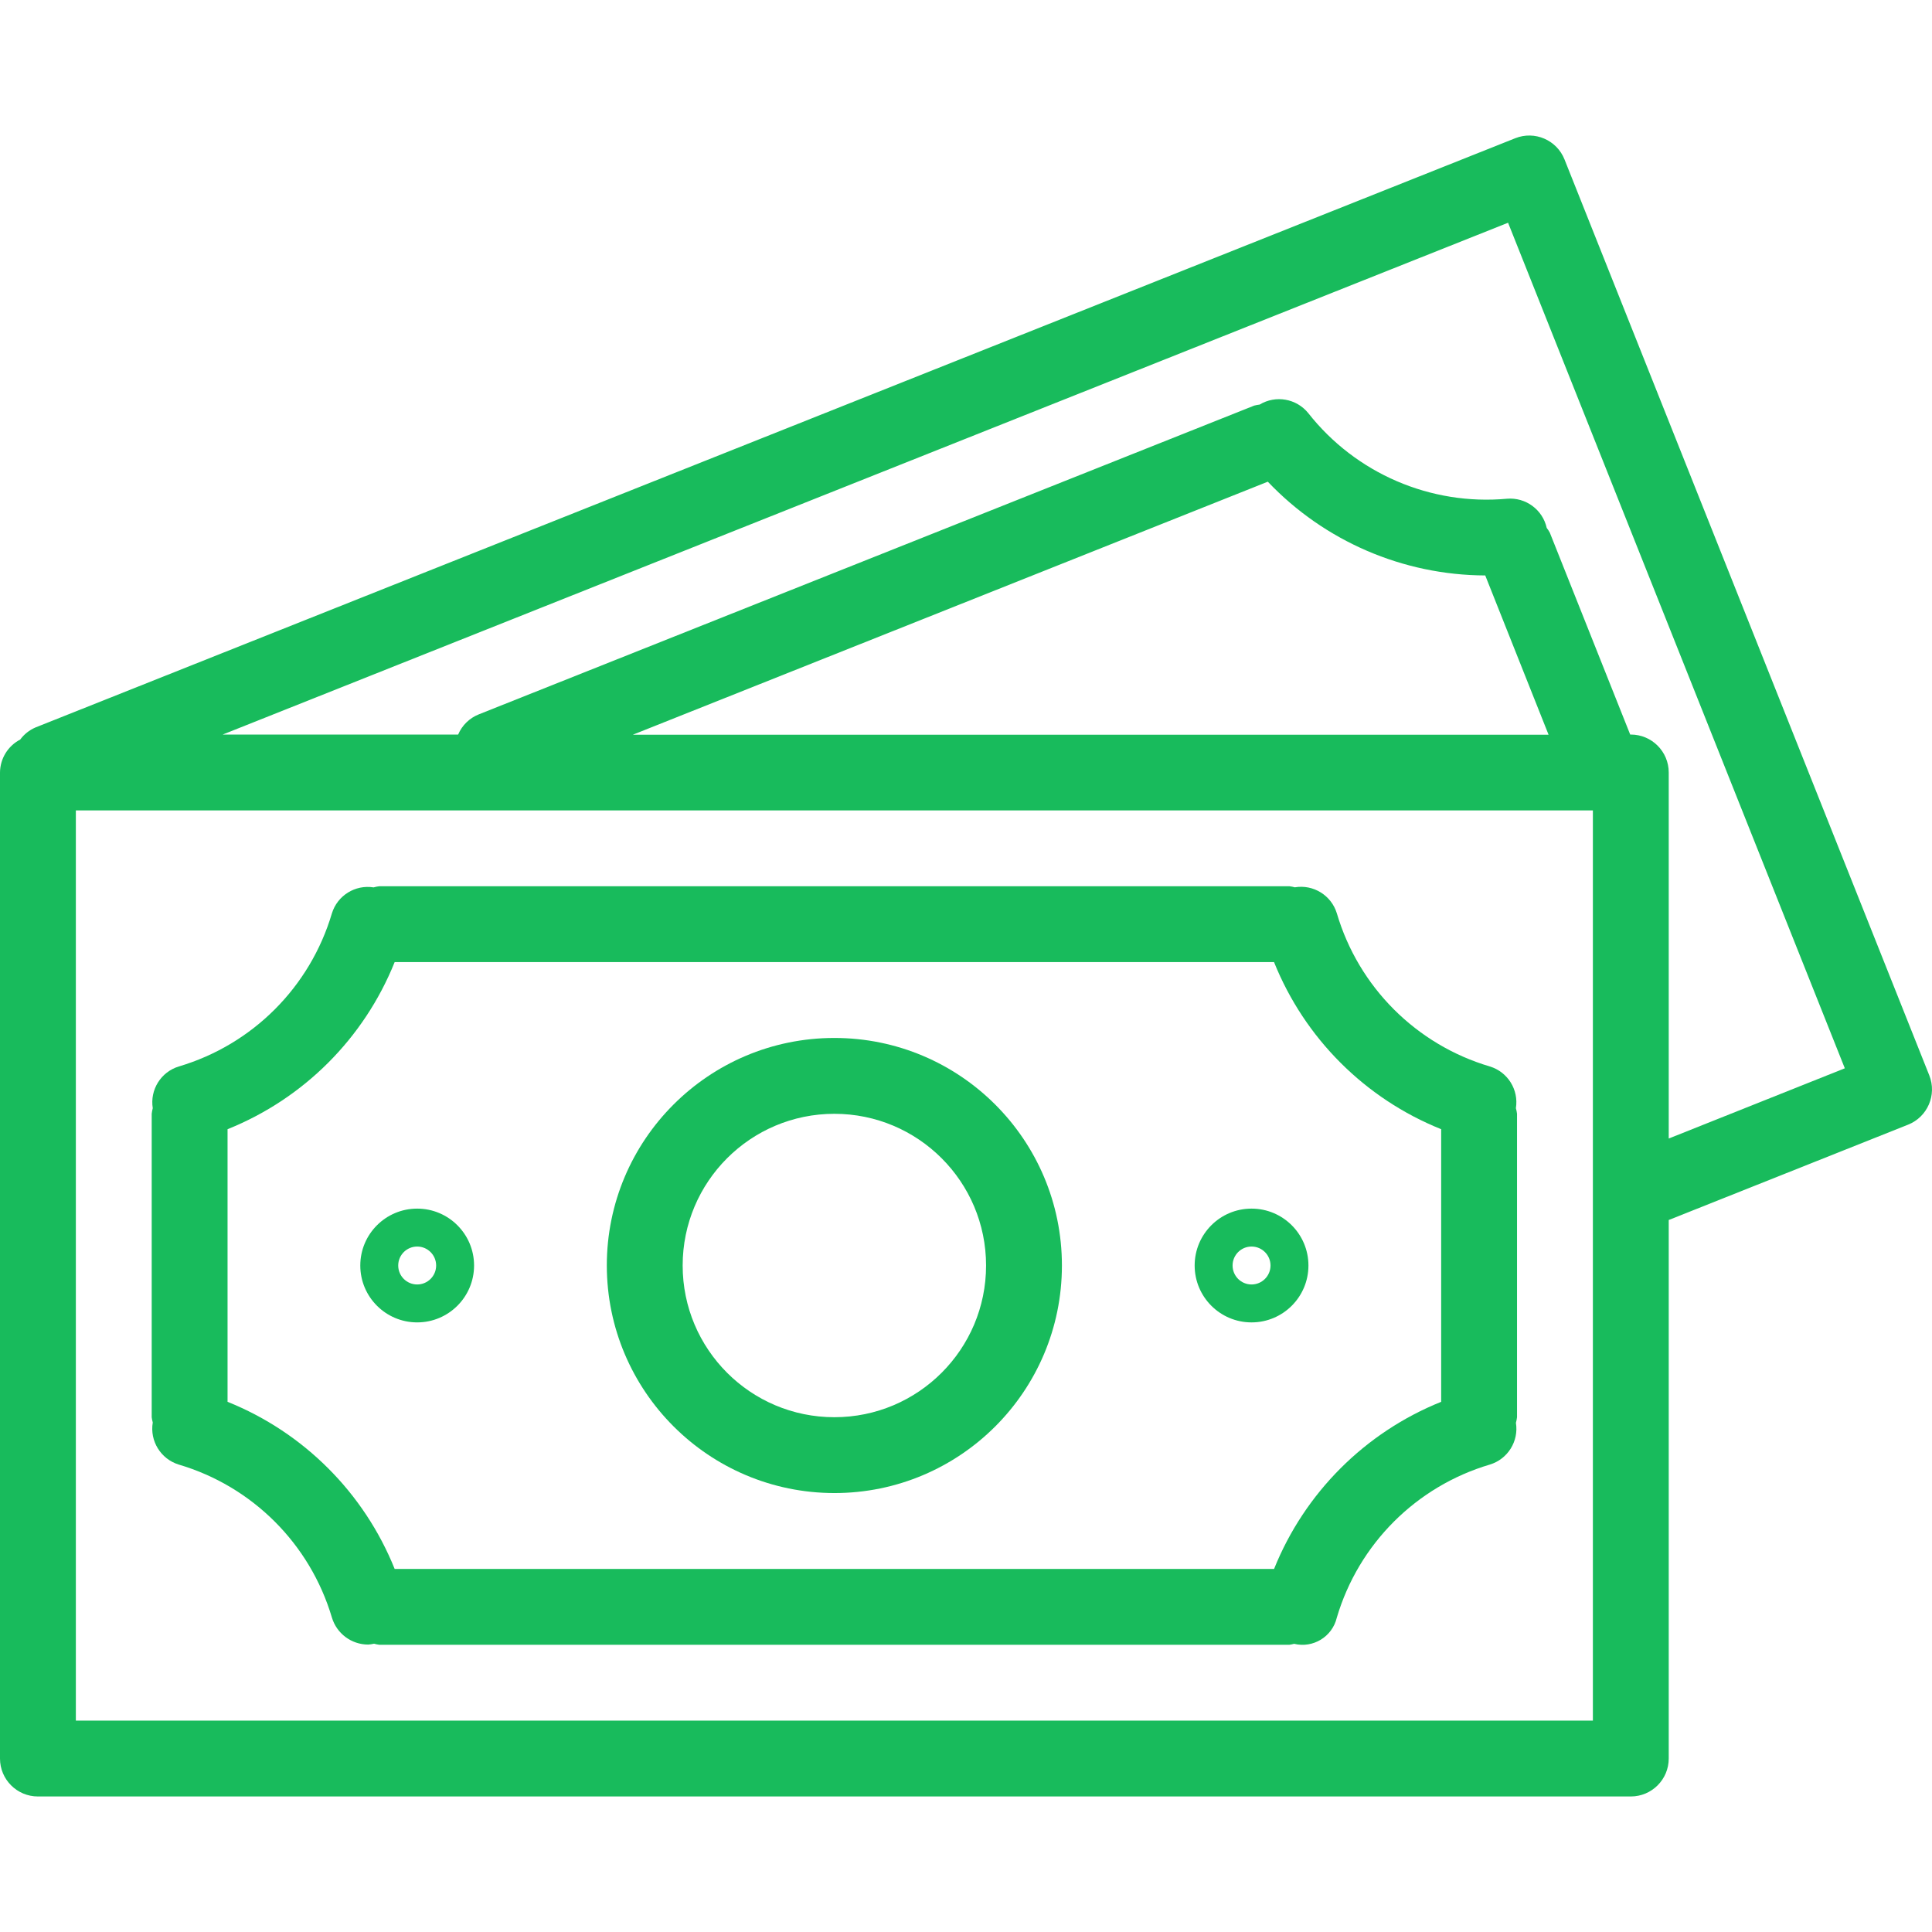
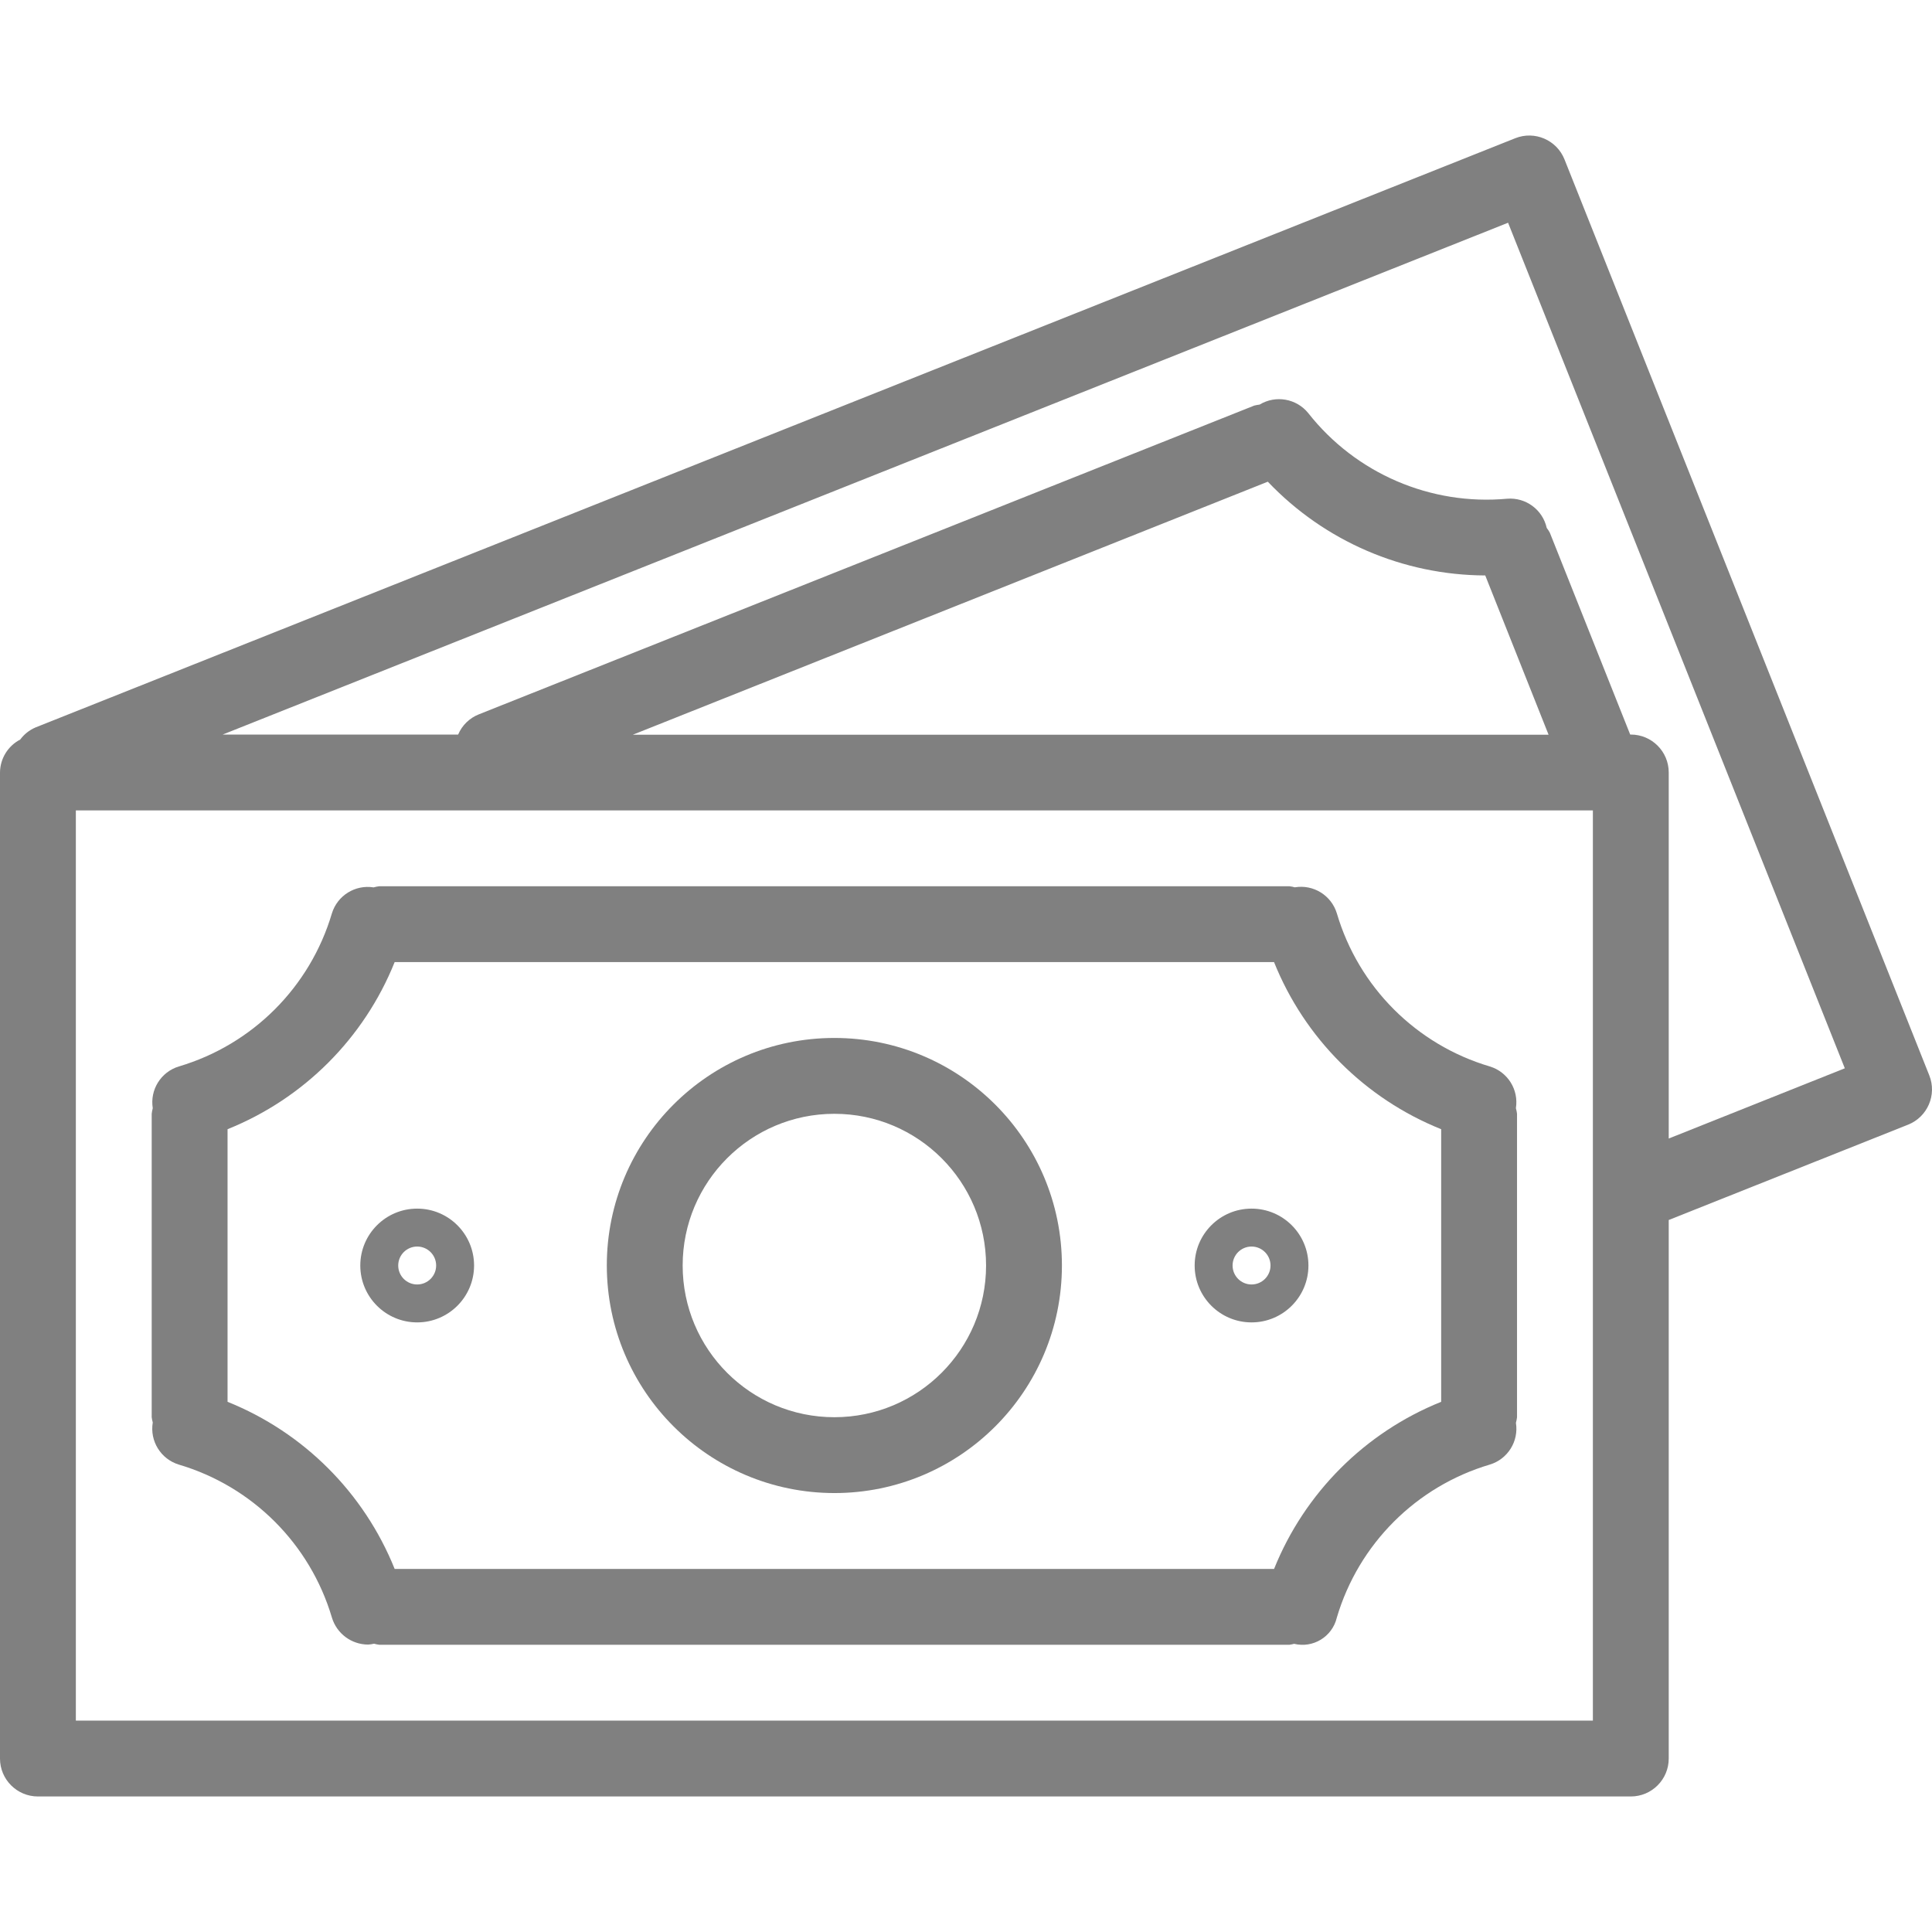
- <svg xmlns="http://www.w3.org/2000/svg" fill="#18bb5c" version="1.1" id="Capa_1" x="0px" y="0px" viewBox="0 0 407.534 407.534" style="enable-background:new 0 0 407.534 407.534;" xml:space="preserve">
+ <svg xmlns="http://www.w3.org/2000/svg" fill="#808080" version="1.1" id="Capa_1" x="0px" y="0px" viewBox="0 0 407.534 407.534" style="enable-background:new 0 0 407.534 407.534;" xml:space="preserve">
  <g>
    <g>
      <g>
        <path d="M406.962,226.838c-0.001-0.002-0.001-0.003-0.002-0.005l-76.944-193.2c-1.633-4.105-6.286-6.109-10.391-4.476     c-0.003,0.001-0.006,0.002-0.009,0.004L7.464,153.457c-1.273,0.55-2.377,1.428-3.2,2.544C1.668,157.35,0.028,160.02,0,162.945     v208c0,4.418,3.582,8,8,8h336c4.418,0,8-3.582,8-8v-113.6l50.496-20.112C406.6,235.596,408.599,230.942,406.962,226.838z      M336,362.945H16v-192h320V362.945z M133.48,154.985l133.952-53.376c11.955,12.566,28.52,19.708,45.864,19.776l13.36,33.6H133.48     z M352,240.161v-77.216c0-4.418-3.582-8-8-8h-0.128l-16.952-42.576c-0.188-0.355-0.407-0.693-0.656-1.008     c-0.858-3.853-4.426-6.482-8.36-6.16c-16.138,1.471-31.925-5.327-41.944-18.064c-2.493-3.077-6.875-3.842-10.264-1.792     c-0.38,0.045-0.757,0.115-1.128,0.208l-163.536,65.12c-1.979,0.776-3.562,2.315-4.392,4.272H46.976l271.136-107.96l71.032,178.36     L352,240.161z" />
        <path d="M37.712,308.937c15.532,4.591,27.686,16.73,32.296,32.256c1.011,3.389,4.128,5.711,7.664,5.712     c0.415-0.026,0.827-0.088,1.232-0.184c0.359,0.102,0.726,0.177,1.096,0.224h192c0.33-0.043,0.656-0.11,0.976-0.2     c3.997,0.972,8.025-1.479,8.998-5.476c0.003-0.015,0.007-0.029,0.01-0.044c4.598-15.542,16.754-27.698,32.296-32.296     c3.769-1.152,6.111-4.908,5.488-8.8c0.107-0.388,0.184-0.784,0.232-1.184v-64c-0.047-0.401-0.127-0.797-0.24-1.184     c0.627-3.893-1.716-7.651-5.488-8.8c-15.542-4.597-27.695-16.758-32.28-32.304c-1.158-3.795-4.951-6.143-8.864-5.488     c-0.37-0.103-0.747-0.178-1.128-0.224H80c-0.403,0.048-0.802,0.128-1.192,0.24c-3.891-0.62-7.645,1.721-8.8,5.488     c-4.601,15.539-16.756,27.691-32.296,32.288c-3.769,1.152-6.111,4.908-5.488,8.8c-0.104,0.389-0.179,0.784-0.224,1.184v64     c0.046,0.376,0.121,0.748,0.224,1.112C31.568,303.974,33.915,307.772,37.712,308.937z M48,238.193     c16.064-6.452,28.796-19.184,35.248-35.248h185.496c6.455,16.064,19.19,28.796,35.256,35.248v57.504     c-16.059,6.459-28.789,19.189-35.248,35.248H83.248C76.789,314.886,64.059,302.156,48,295.697V238.193z" />
        <path d="M176,314.945c26.51,0,48-21.49,48-48c0-26.51-21.49-48-48-48c-26.51,0-48,21.49-48,48     C128.026,293.444,149.501,314.919,176,314.945z M176,234.945c17.673,0,32,14.327,32,32s-14.327,32-32,32s-32-14.327-32-32     S158.327,234.945,176,234.945z" />
        <path d="M88,278.945c6.627,0,12-5.373,12-12c0-6.627-5.373-12-12-12s-12,5.373-12,12C76,273.573,81.373,278.945,88,278.945z      M88,262.945c2.209,0,4,1.791,4,4c0,2.209-1.791,4-4,4c-2.209,0-4-1.791-4-4C84,264.736,85.791,262.945,88,262.945z" />
        <path d="M264,278.945c6.627,0,12-5.373,12-12c0-6.627-5.373-12-12-12c-6.627,0-12,5.373-12,12     C252,273.573,257.373,278.945,264,278.945z M264,262.945c2.209,0,4,1.791,4,4c0,2.209-1.791,4-4,4c-2.209,0-4-1.791-4-4     C260,264.736,261.791,262.945,264,262.945z" />
      </g>
    </g>
  </g>
  <g>
</g>
  <g>
</g>
  <g>
</g>
  <g>
</g>
  <g>
</g>
  <g>
</g>
  <g>
</g>
  <g>
</g>
  <g>
</g>
  <g>
</g>
  <g>
</g>
  <g>
</g>
  <g>
</g>
  <g>
</g>
  <g>
</g>
</svg>
